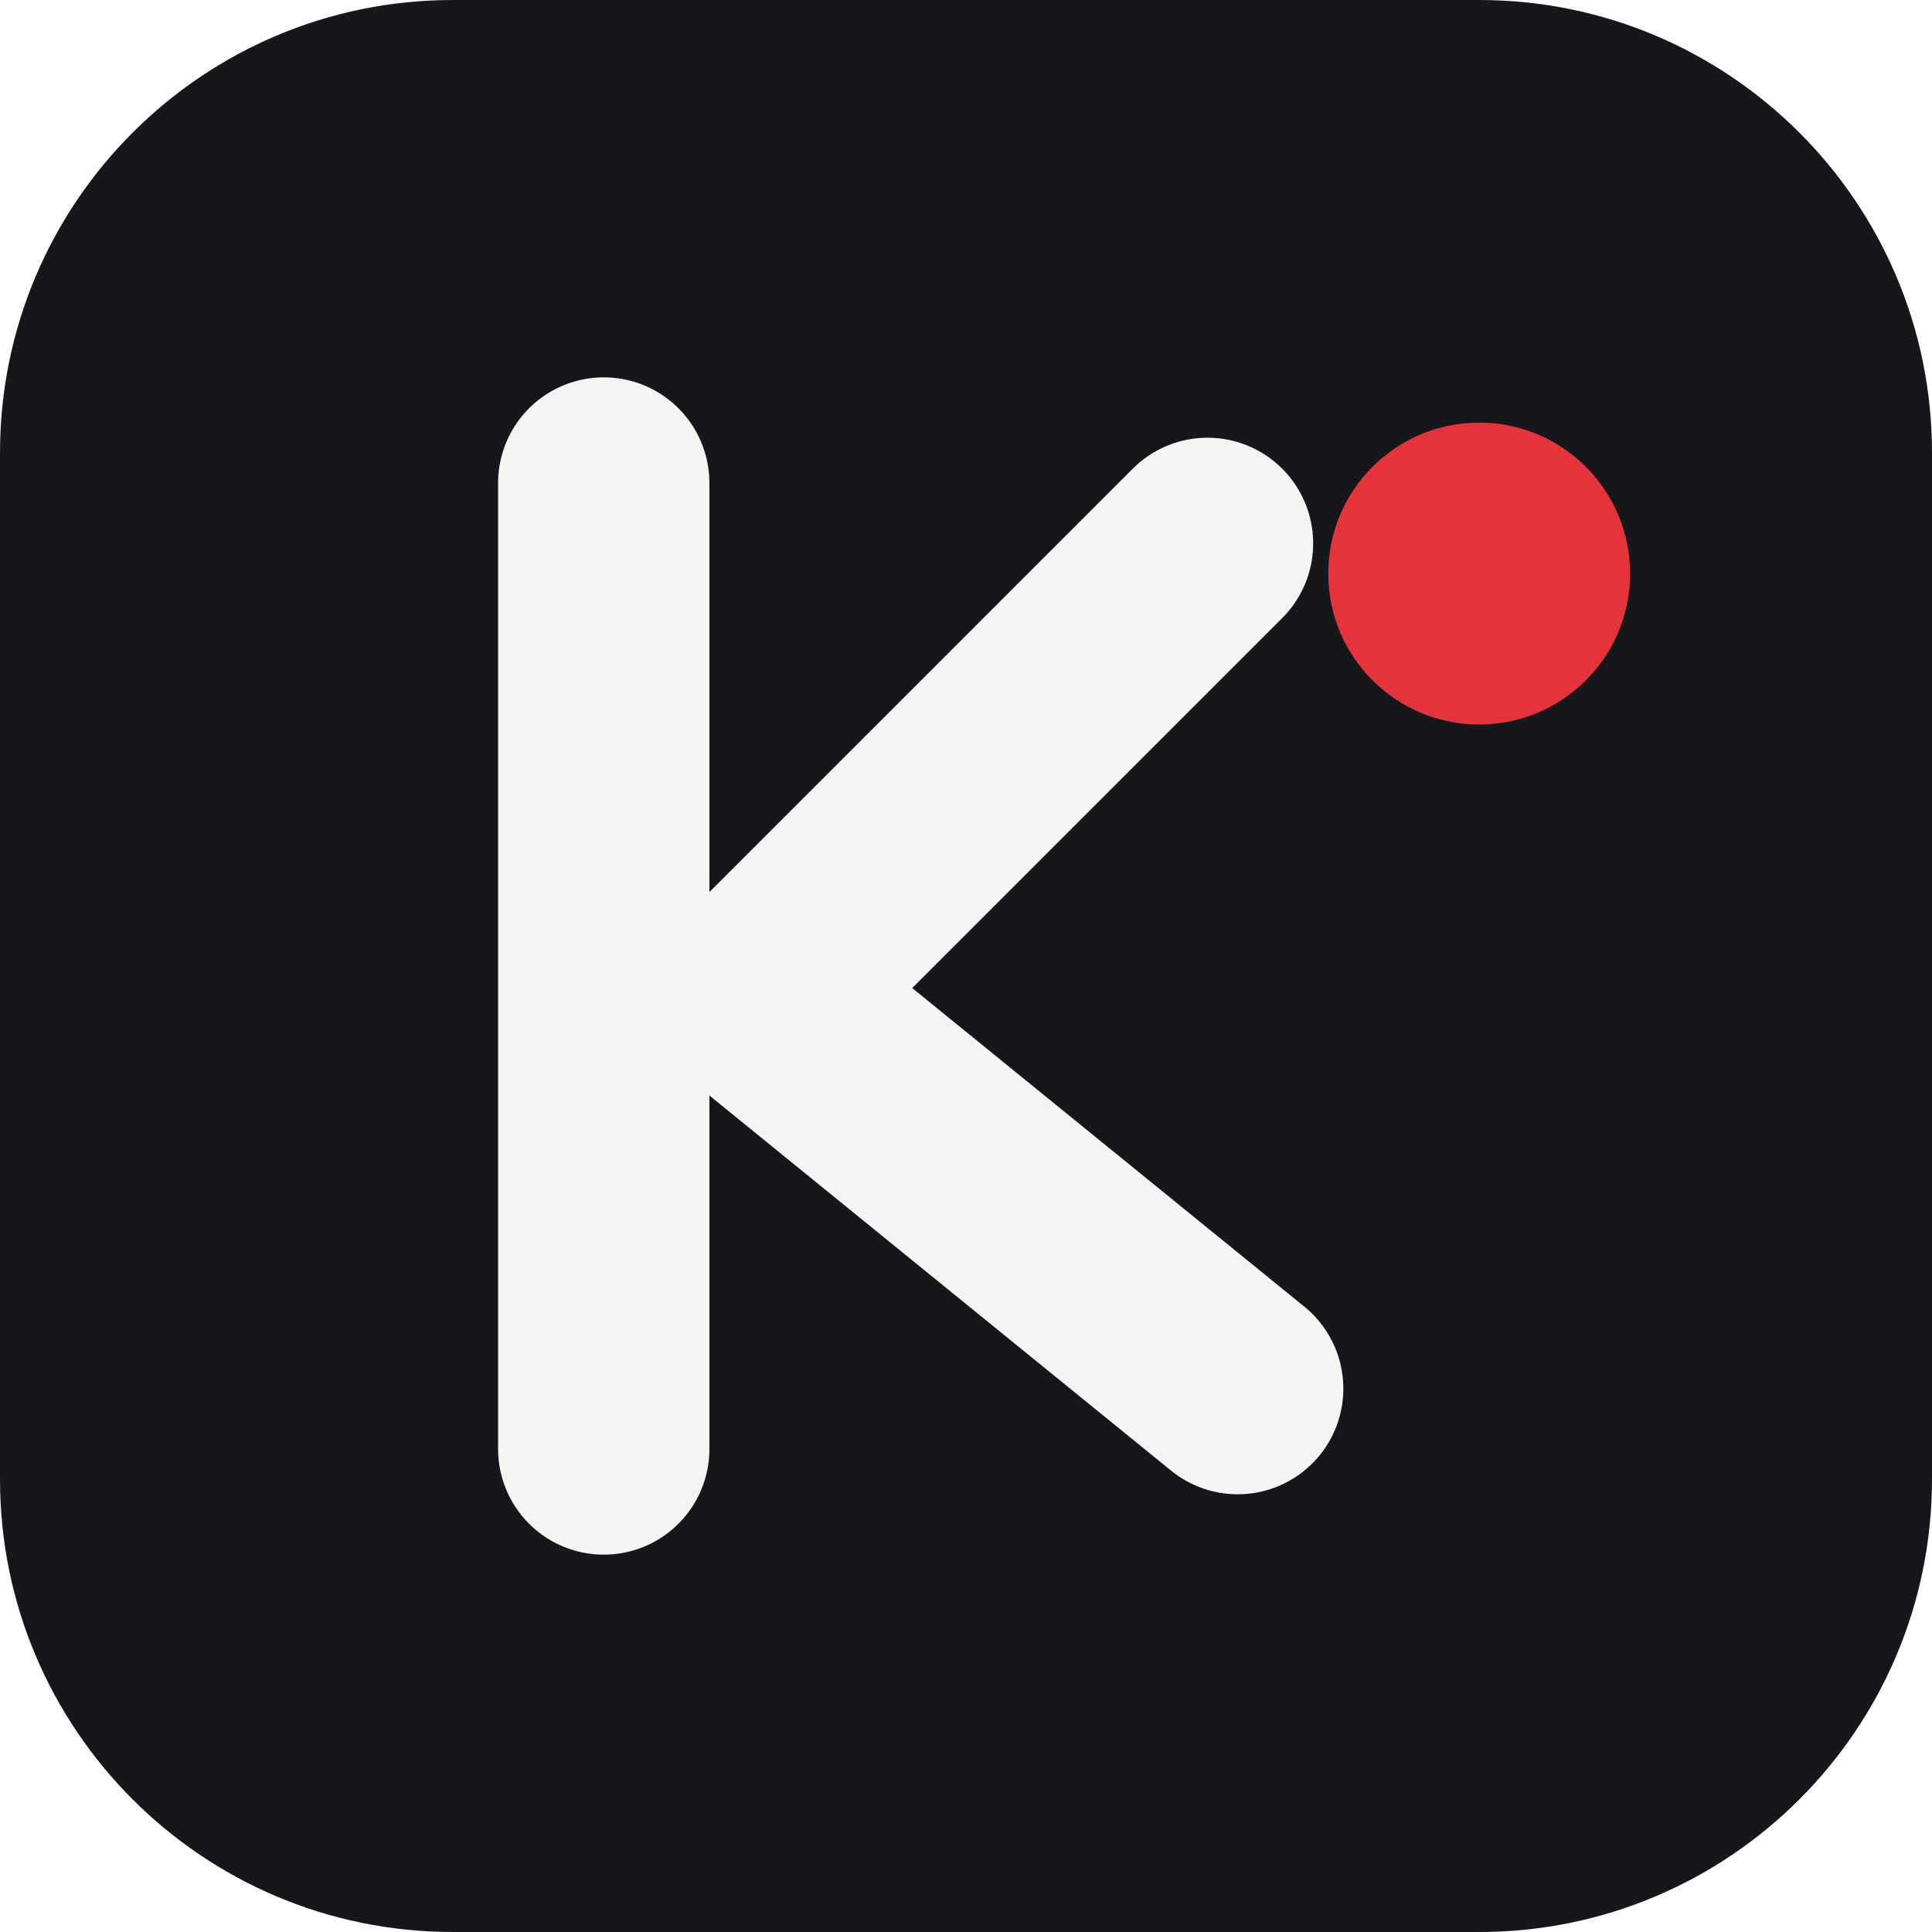
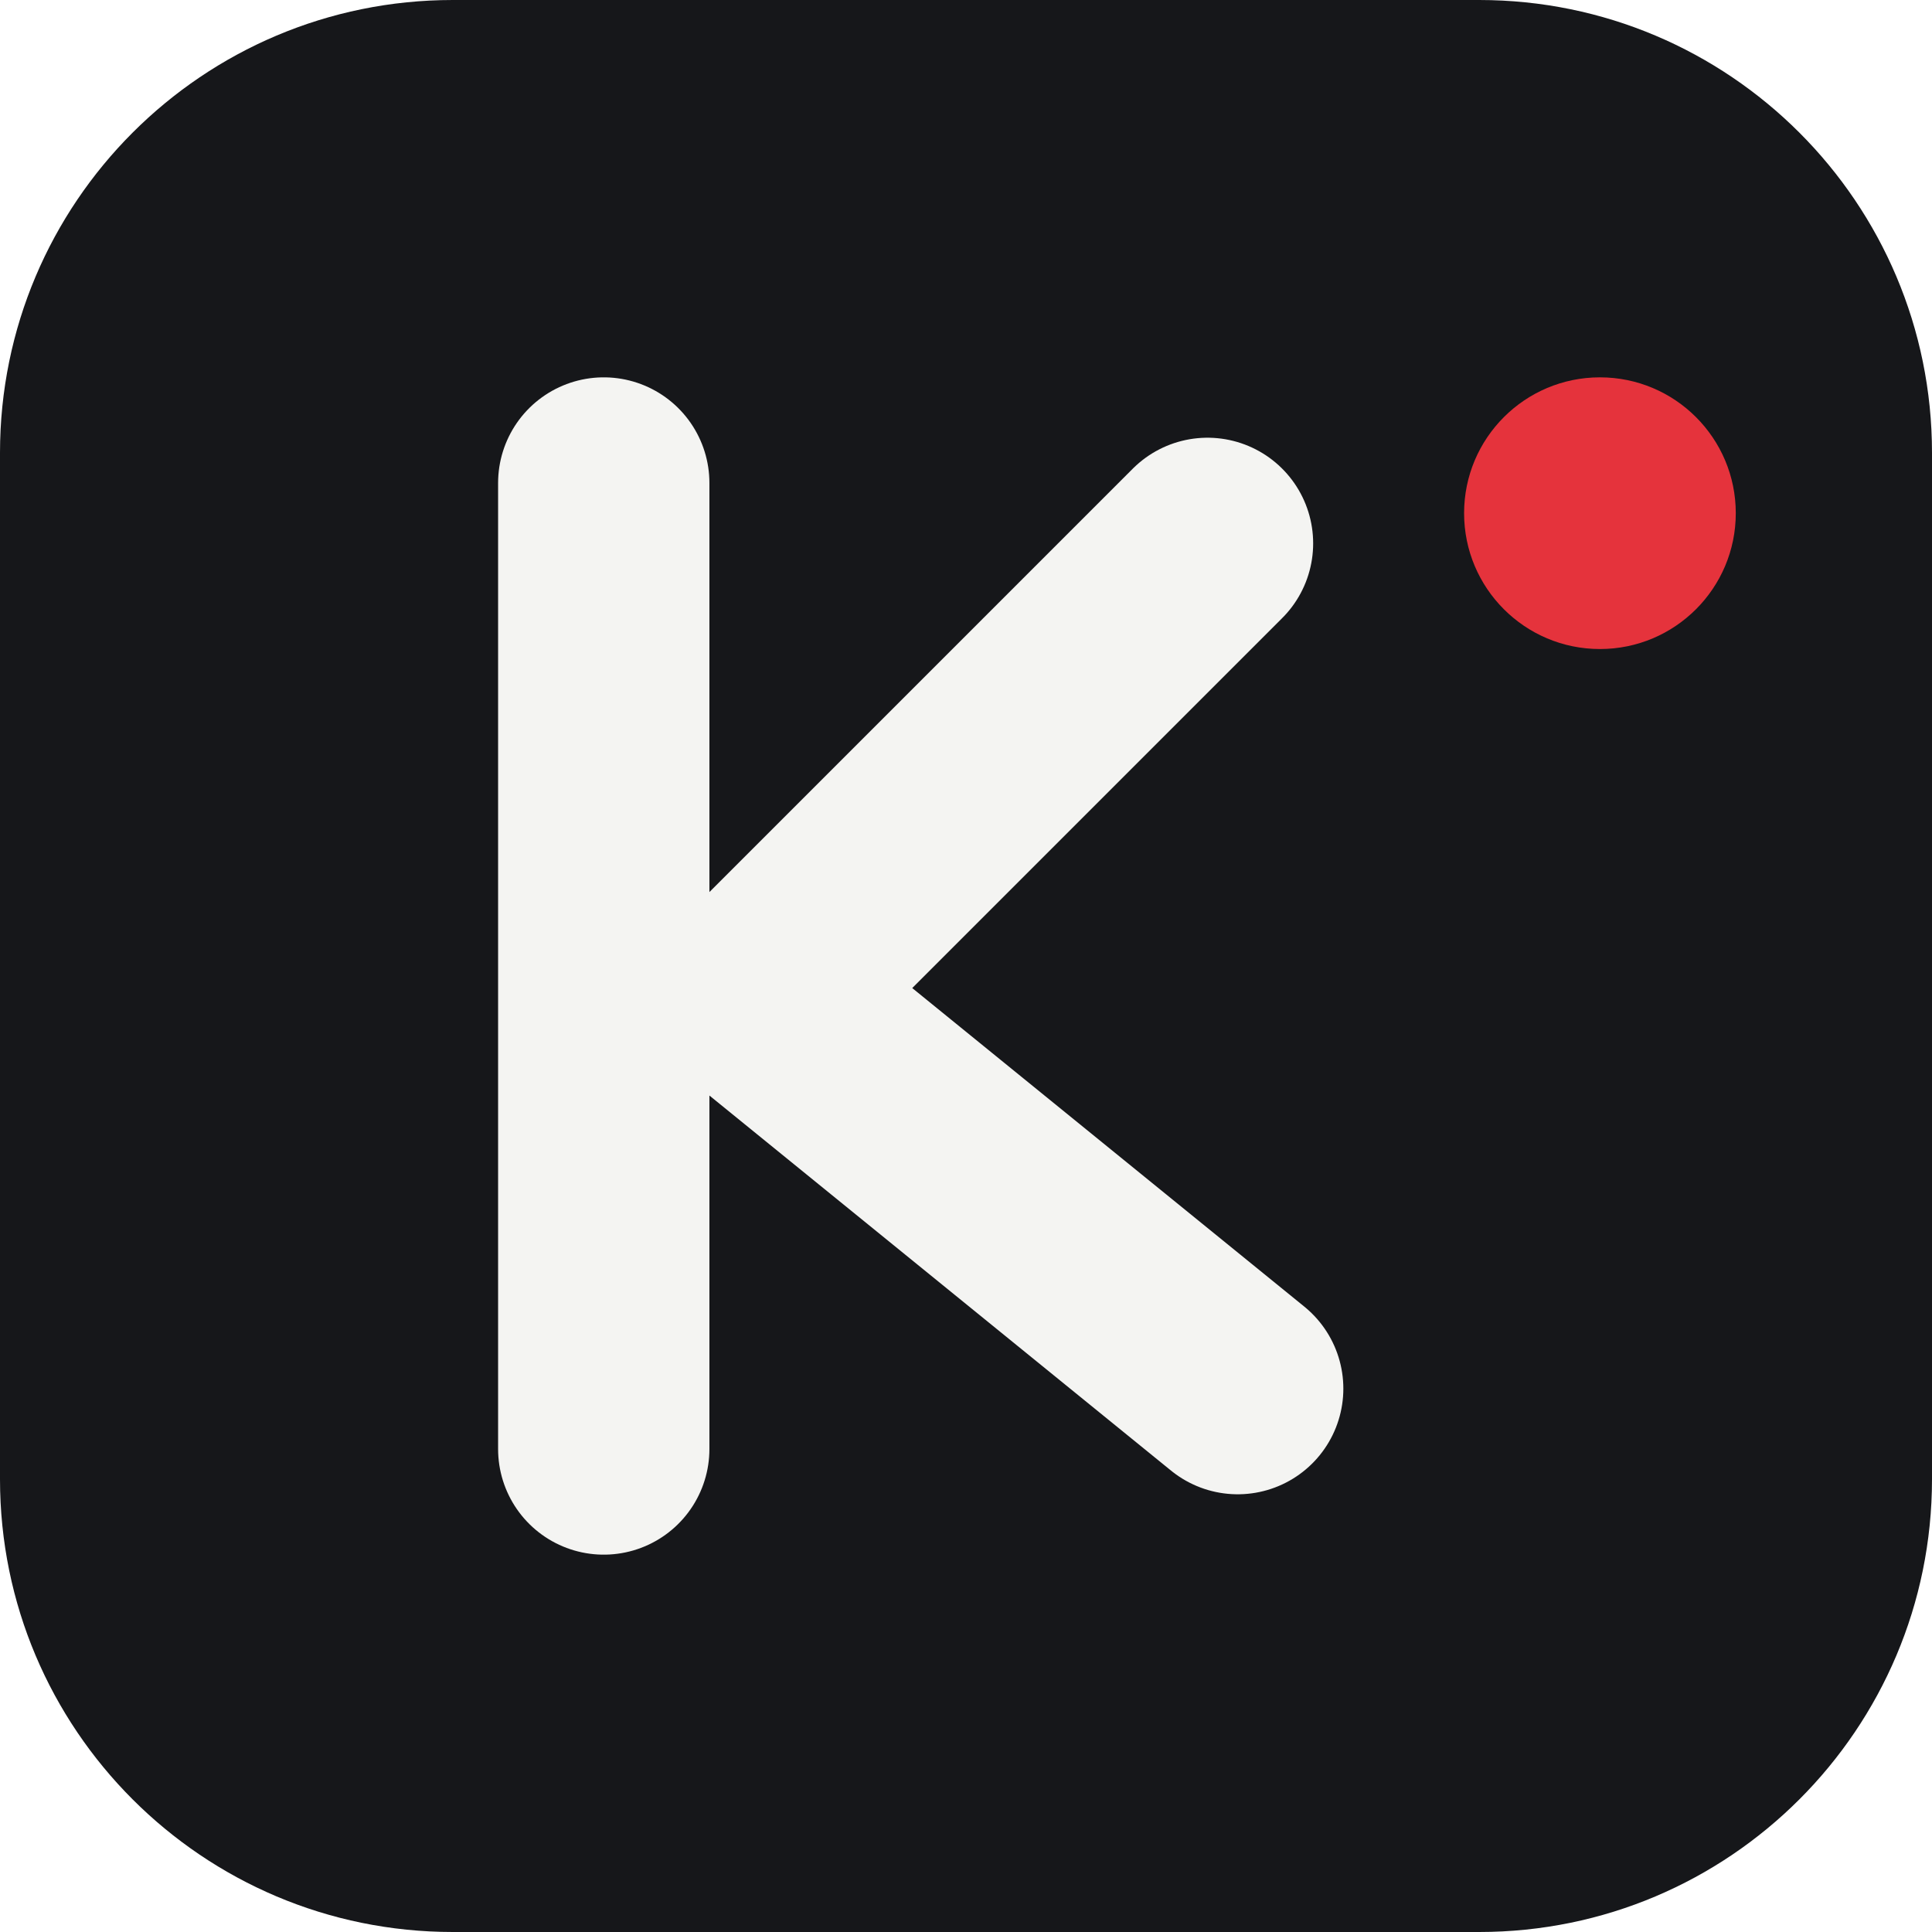
<svg xmlns="http://www.w3.org/2000/svg" viewBox="0 0 64 64">
  <rect width="64" height="64" rx="15" fill="#16171a" />
  <path d="M20 16v32M40 18 25 33l16 13" fill="none" stroke="#f4f4f2" stroke-width="7" stroke-linecap="round" stroke-linejoin="round" />
-   <circle cx="49" cy="19" r="5" fill="#e5333c" />
+   <circle cx="53" cy="17" r="4.5" fill="#e5333c" />
</svg>
